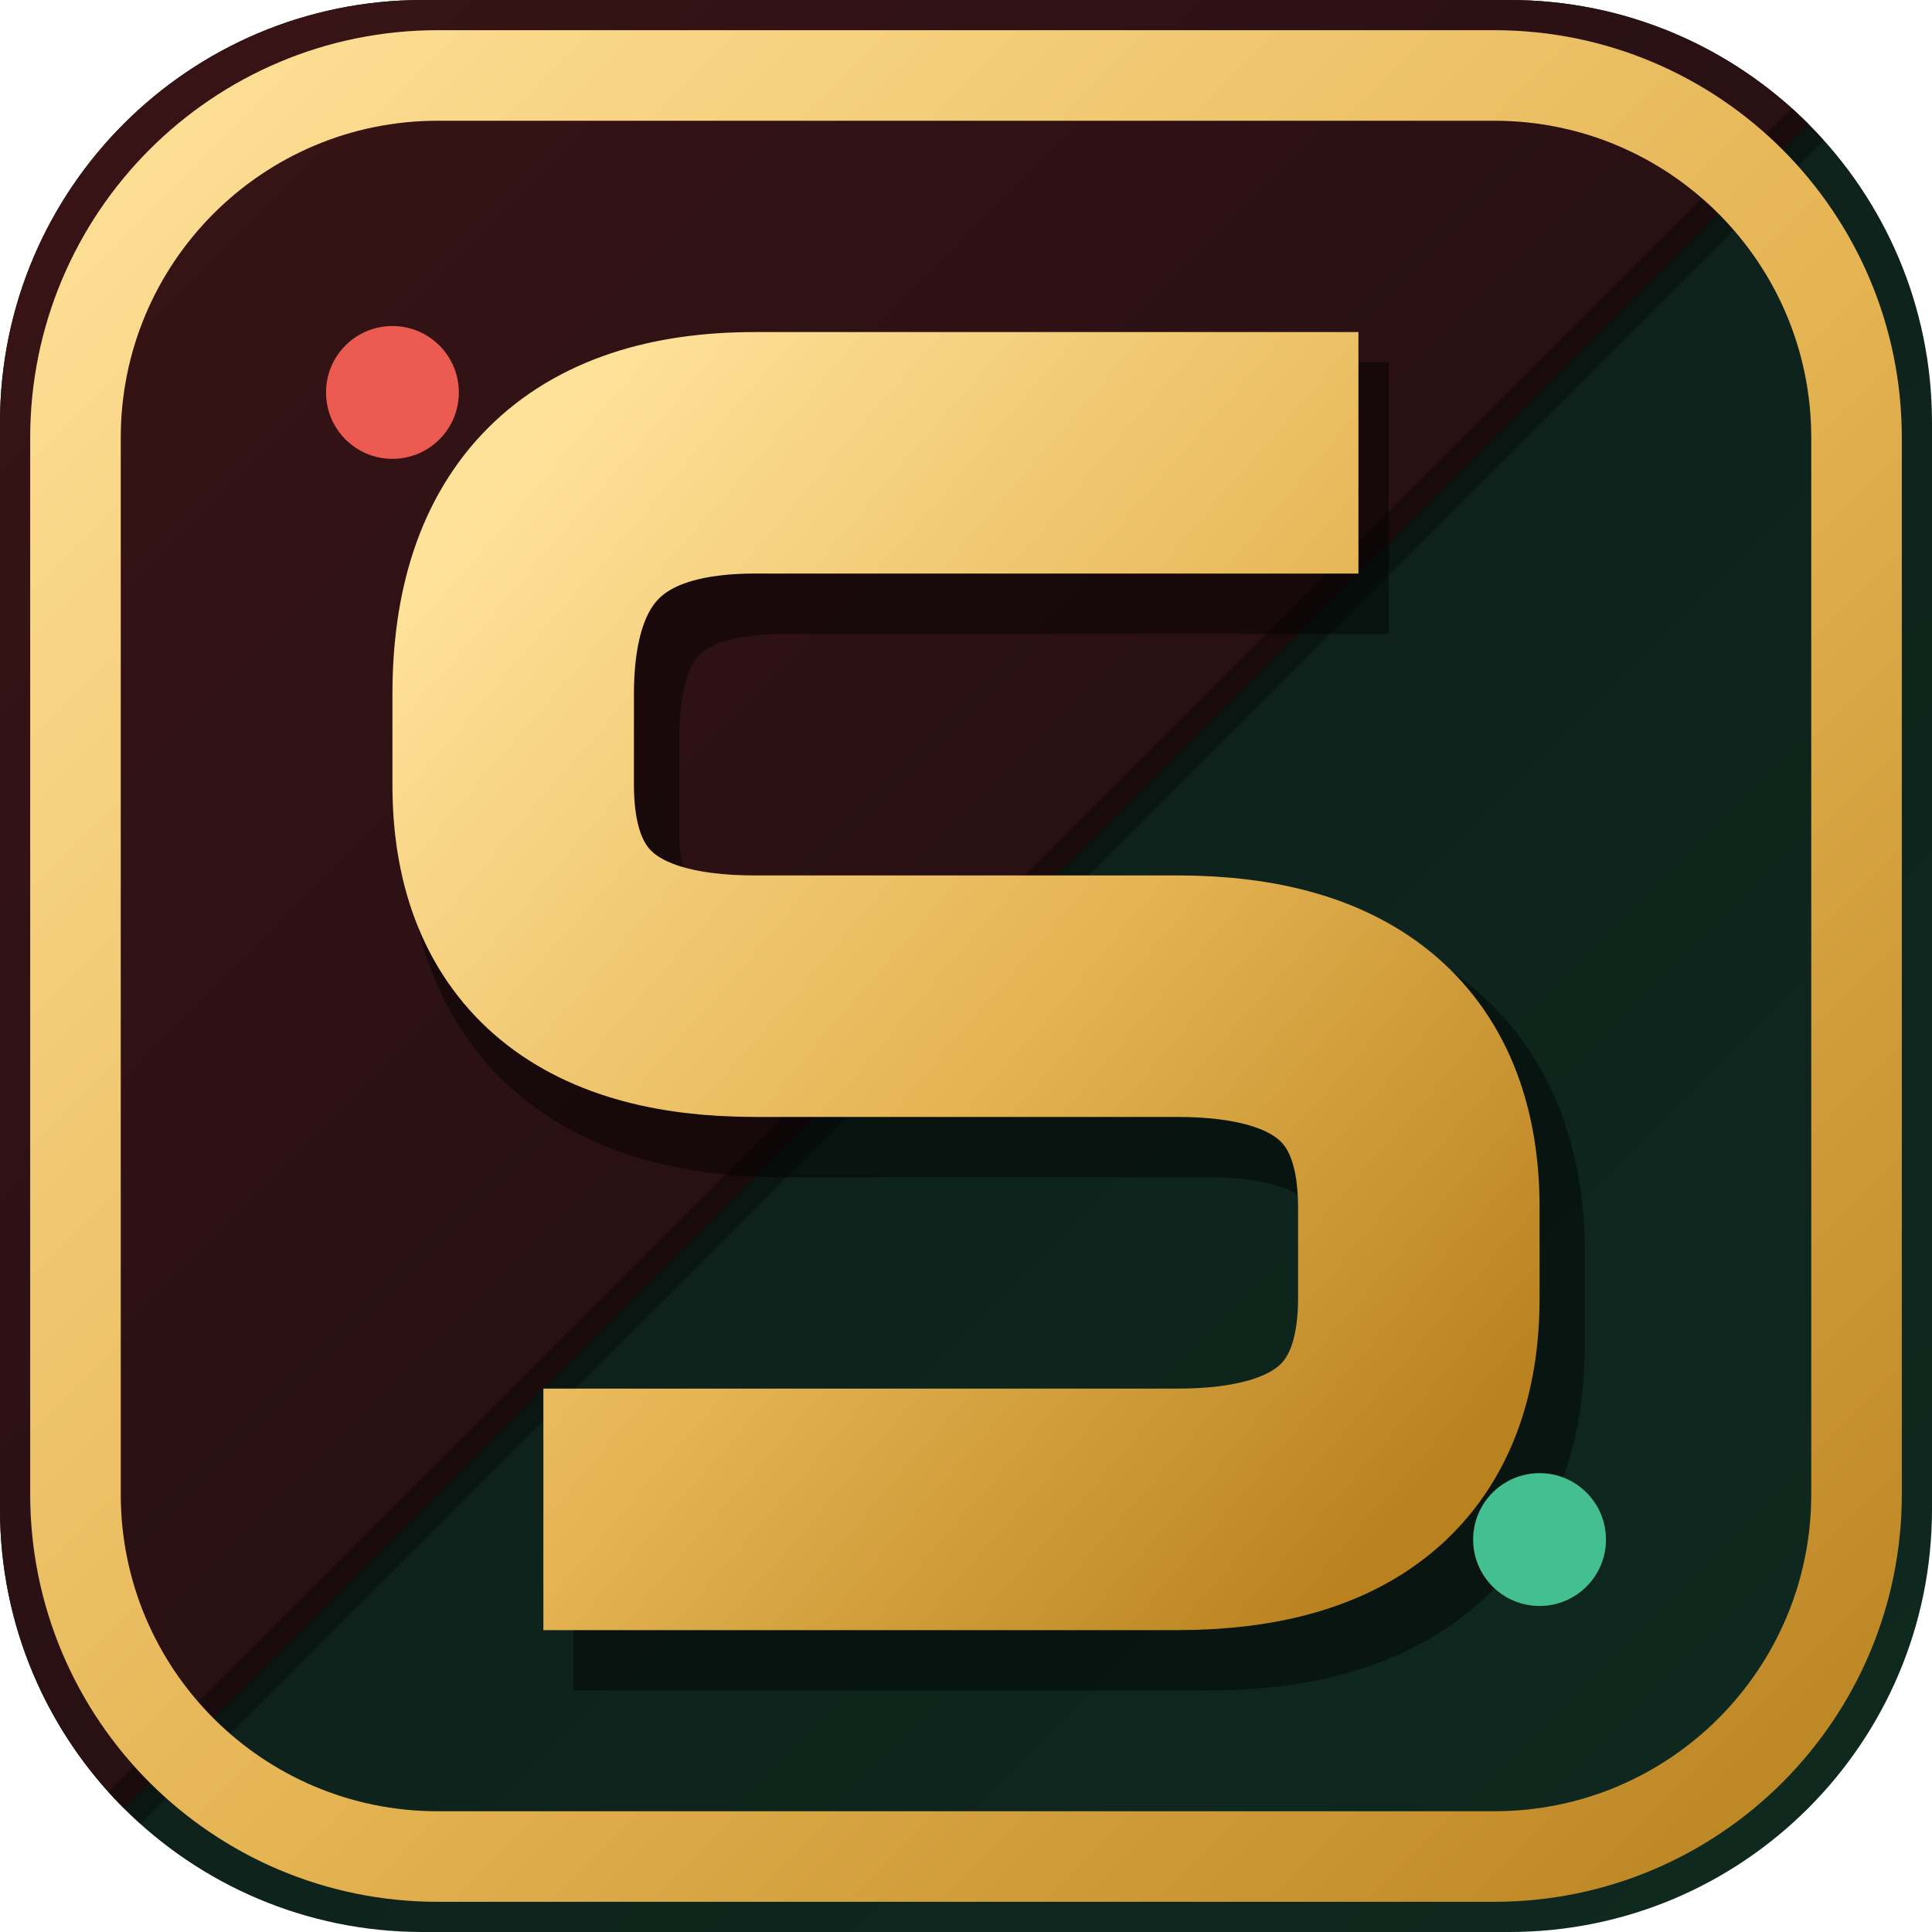
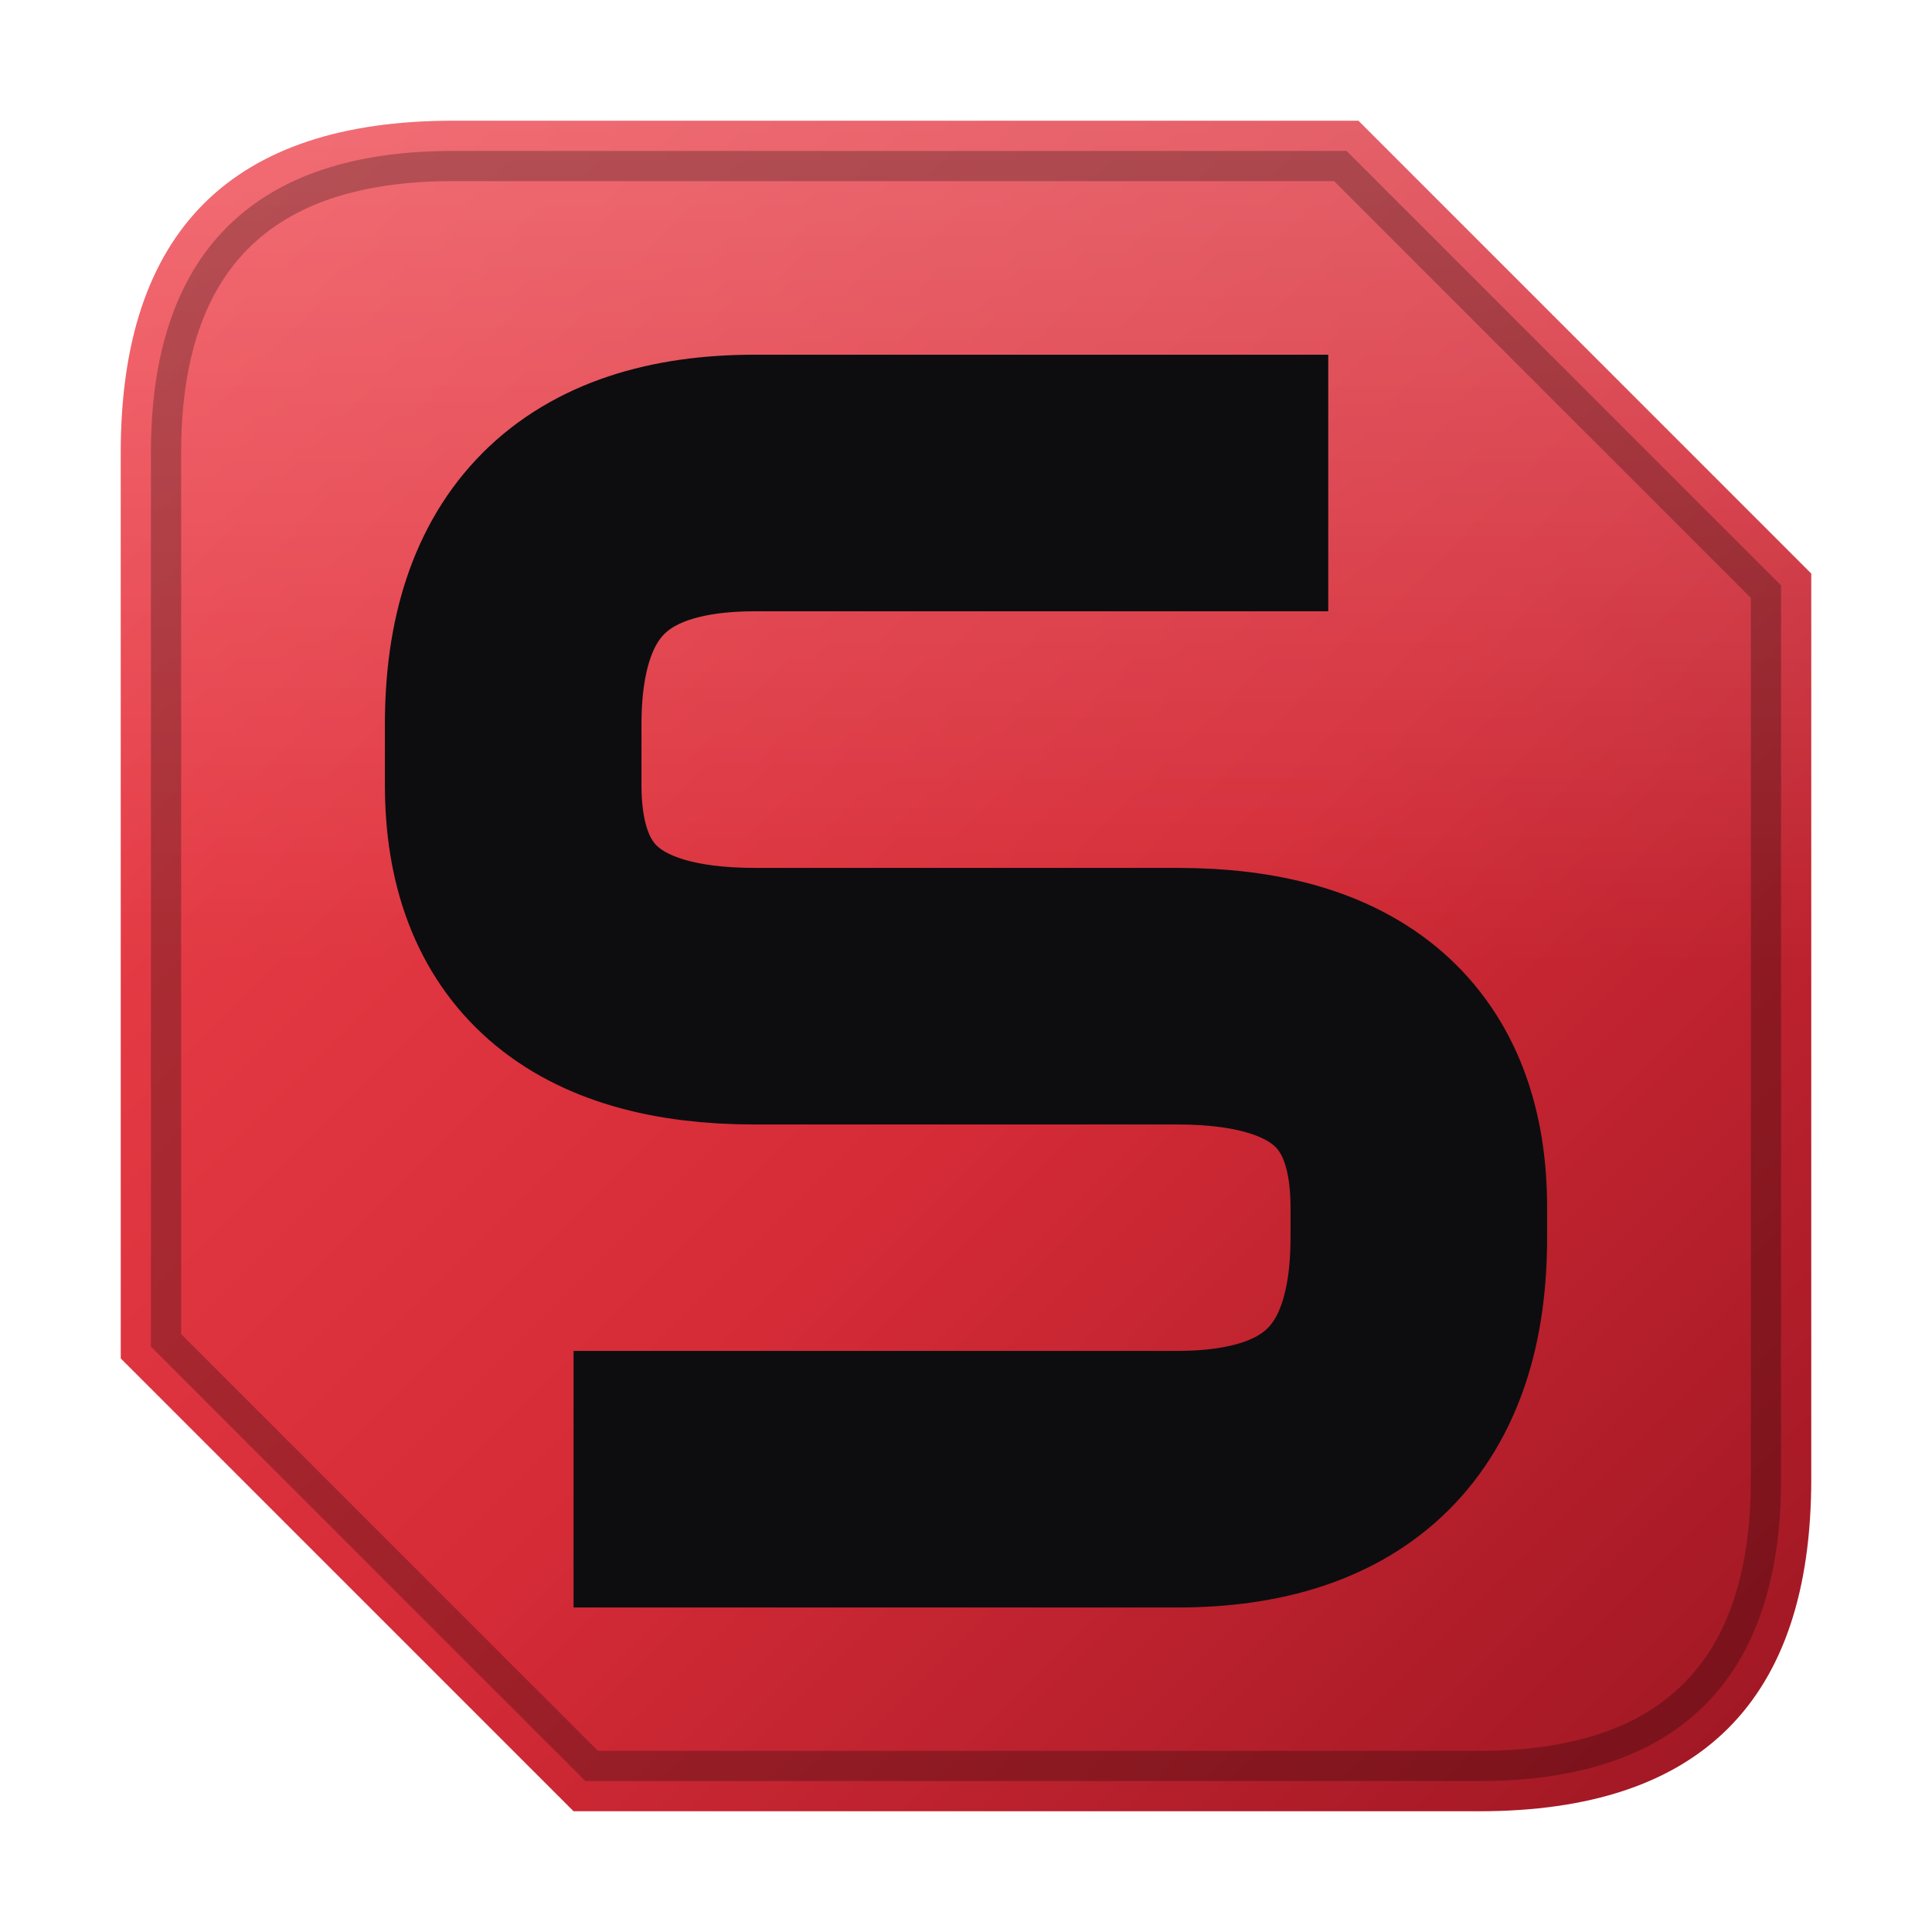
<svg xmlns="http://www.w3.org/2000/svg" viewBox="0 0 64 64">
  <defs>
-     <linearGradient id="gold" x1="0" y1="0" x2="1" y2="1">
-       <stop offset="0" stop-color="#ffe29a" />
-       <stop offset=".55" stop-color="#e5b453" />
-       <stop offset="1" stop-color="#b9821f" />
+     <linearGradient id="red" x1="0" y1="0" x2="1" y2="1">
+       <stop offset="0" stop-color="#f0464f" />
+       <stop offset=".55" stop-color="#d42b37" />
+       <stop offset="1" stop-color="#9c1622" />
    </linearGradient>
-     <linearGradient id="enemy" x1="0" y1="0" x2="1" y2="1">
-       <stop offset="0" stop-color="#3a1416" />
-       <stop offset="1" stop-color="#160c10" />
+     <linearGradient id="shine" x1="0" y1="0" x2="0" y2="1">
+       <stop offset="0" stop-color="#fff" stop-opacity=".22" />
+       <stop offset=".5" stop-color="#fff" stop-opacity="0" />
    </linearGradient>
-     <linearGradient id="ally" x1="0" y1="0" x2="1" y2="1">
-       <stop offset="0" stop-color="#0c1a15" />
-       <stop offset="1" stop-color="#0f2a20" />
-     </linearGradient>
-     <clipPath id="r">
-       <rect width="64" height="64" rx="14" />
-     </clipPath>
  </defs>
-   <g clip-path="url(#r)">
-     <rect width="64" height="64" fill="url(#ally)" />
-     <path d="M0 0 H64 L0 64 Z" fill="url(#enemy)" />
-     <path d="M64 0 L0 64" stroke="#000" stroke-opacity=".35" stroke-width="1.5" />
-   </g>
-   <rect x="2.5" y="2.5" width="59" height="59" rx="12" fill="none" stroke="url(#gold)" stroke-width="3" />
-   <path d="M45 15 H25 Q17 15 17 23 V26 Q17 33 25 33 H39 Q47 33 47 40 V43 Q47 50 39 50 H18" fill="none" stroke="#000" stroke-opacity=".45" stroke-width="9" stroke-linejoin="round" transform="translate(1 1.5)" />
-   <path d="M45 15 H25 Q17 15 17 23 V26 Q17 33 25 33 H39 Q47 33 47 40 V43 Q47 50 39 50 H18" fill="none" stroke="url(#gold)" stroke-width="8" stroke-linejoin="round" />
-   <circle cx="13" cy="13" r="2.2" fill="#ec5b52" />
-   <circle cx="51" cy="51" r="2.2" fill="#43bf92" />
+   <path d="M15 4 H45 L60 19 V49 Q60 60 49 60 H19 L4 45 V15 Q4 4 15 4 Z" fill="url(#red)" />
+   <path d="M15 4 H45 L60 19 V49 Q60 60 49 60 H19 L4 45 V15 Q4 4 15 4 Z" fill="url(#shine)" />
+   <path d="M15 5.5 H44.4 L58.5 19.6 V49 Q58.5 58.5 49 58.5 H19.6 L5.5 44.4 V15 Q5.5 5.5 15 5.5 Z" fill="none" stroke="#000" stroke-opacity=".25" stroke-width="1" />
+   <path d="M44 16 H25 Q17 16 17 24 V26 Q17 33 25 33 H39 Q47 33 47 40 V41 Q47 49 39 49 H19" fill="none" stroke="#0d0d10" stroke-width="8.5" stroke-linejoin="round" stroke-linecap="butt" />
</svg>
